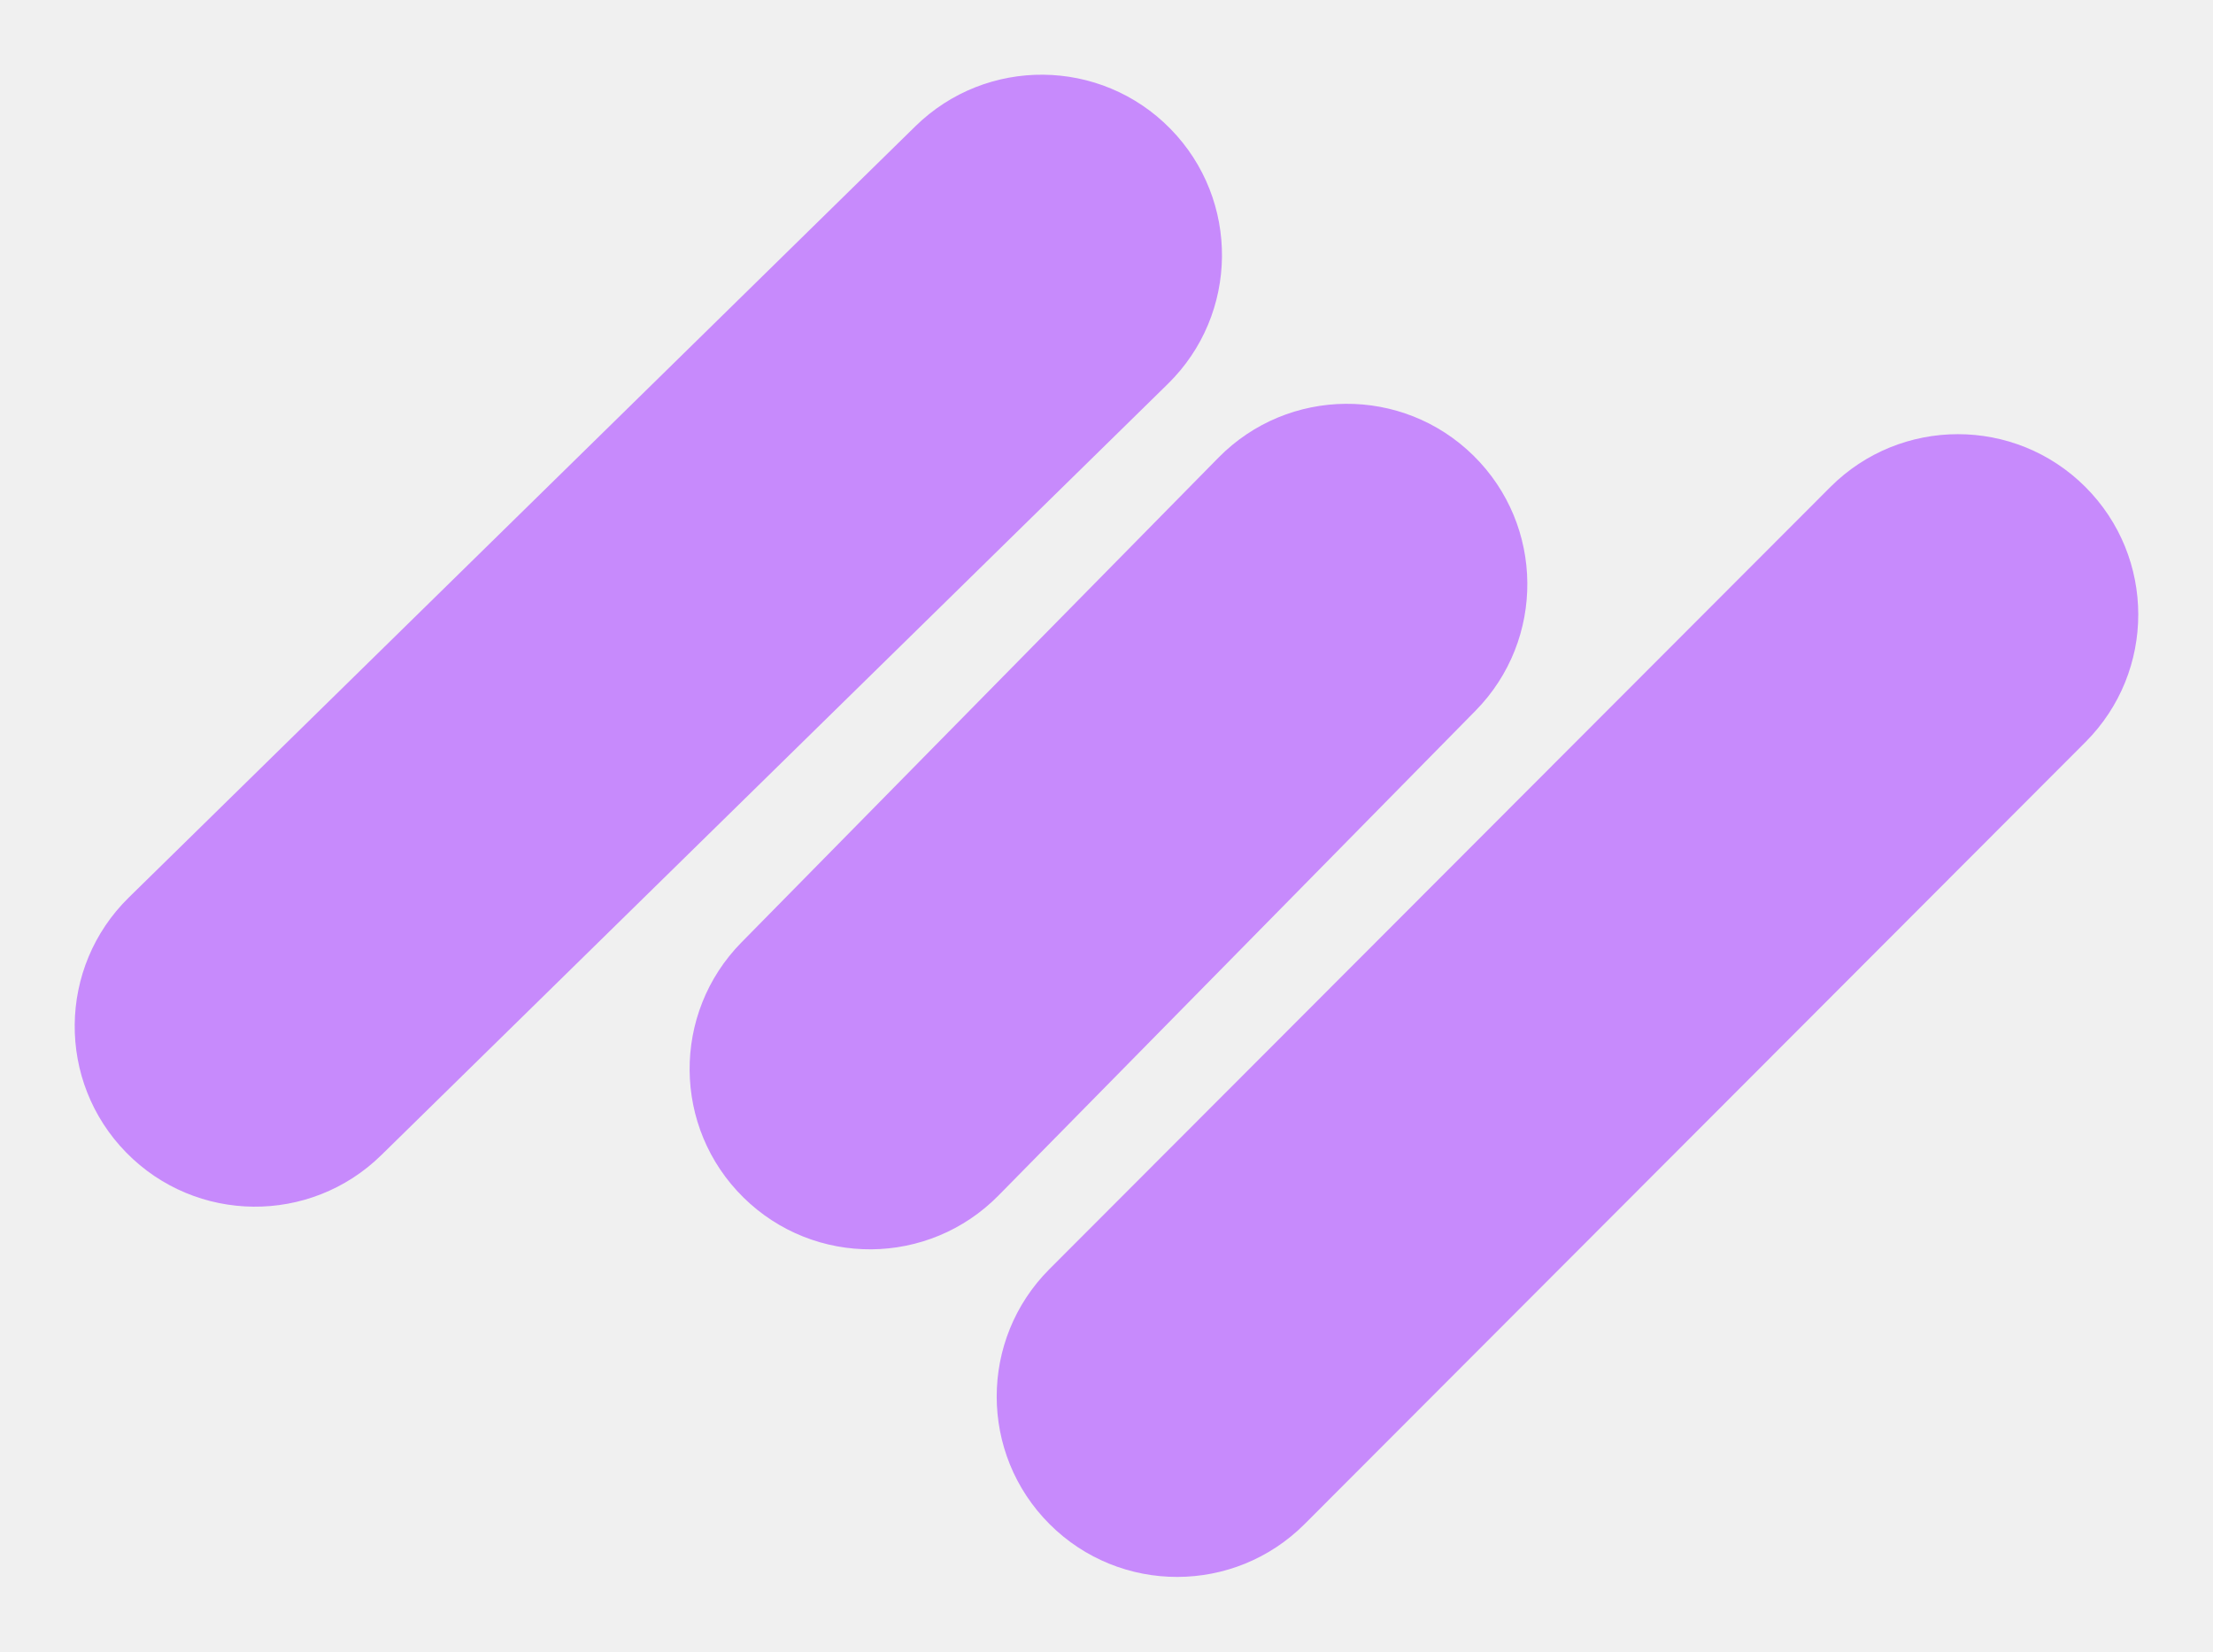
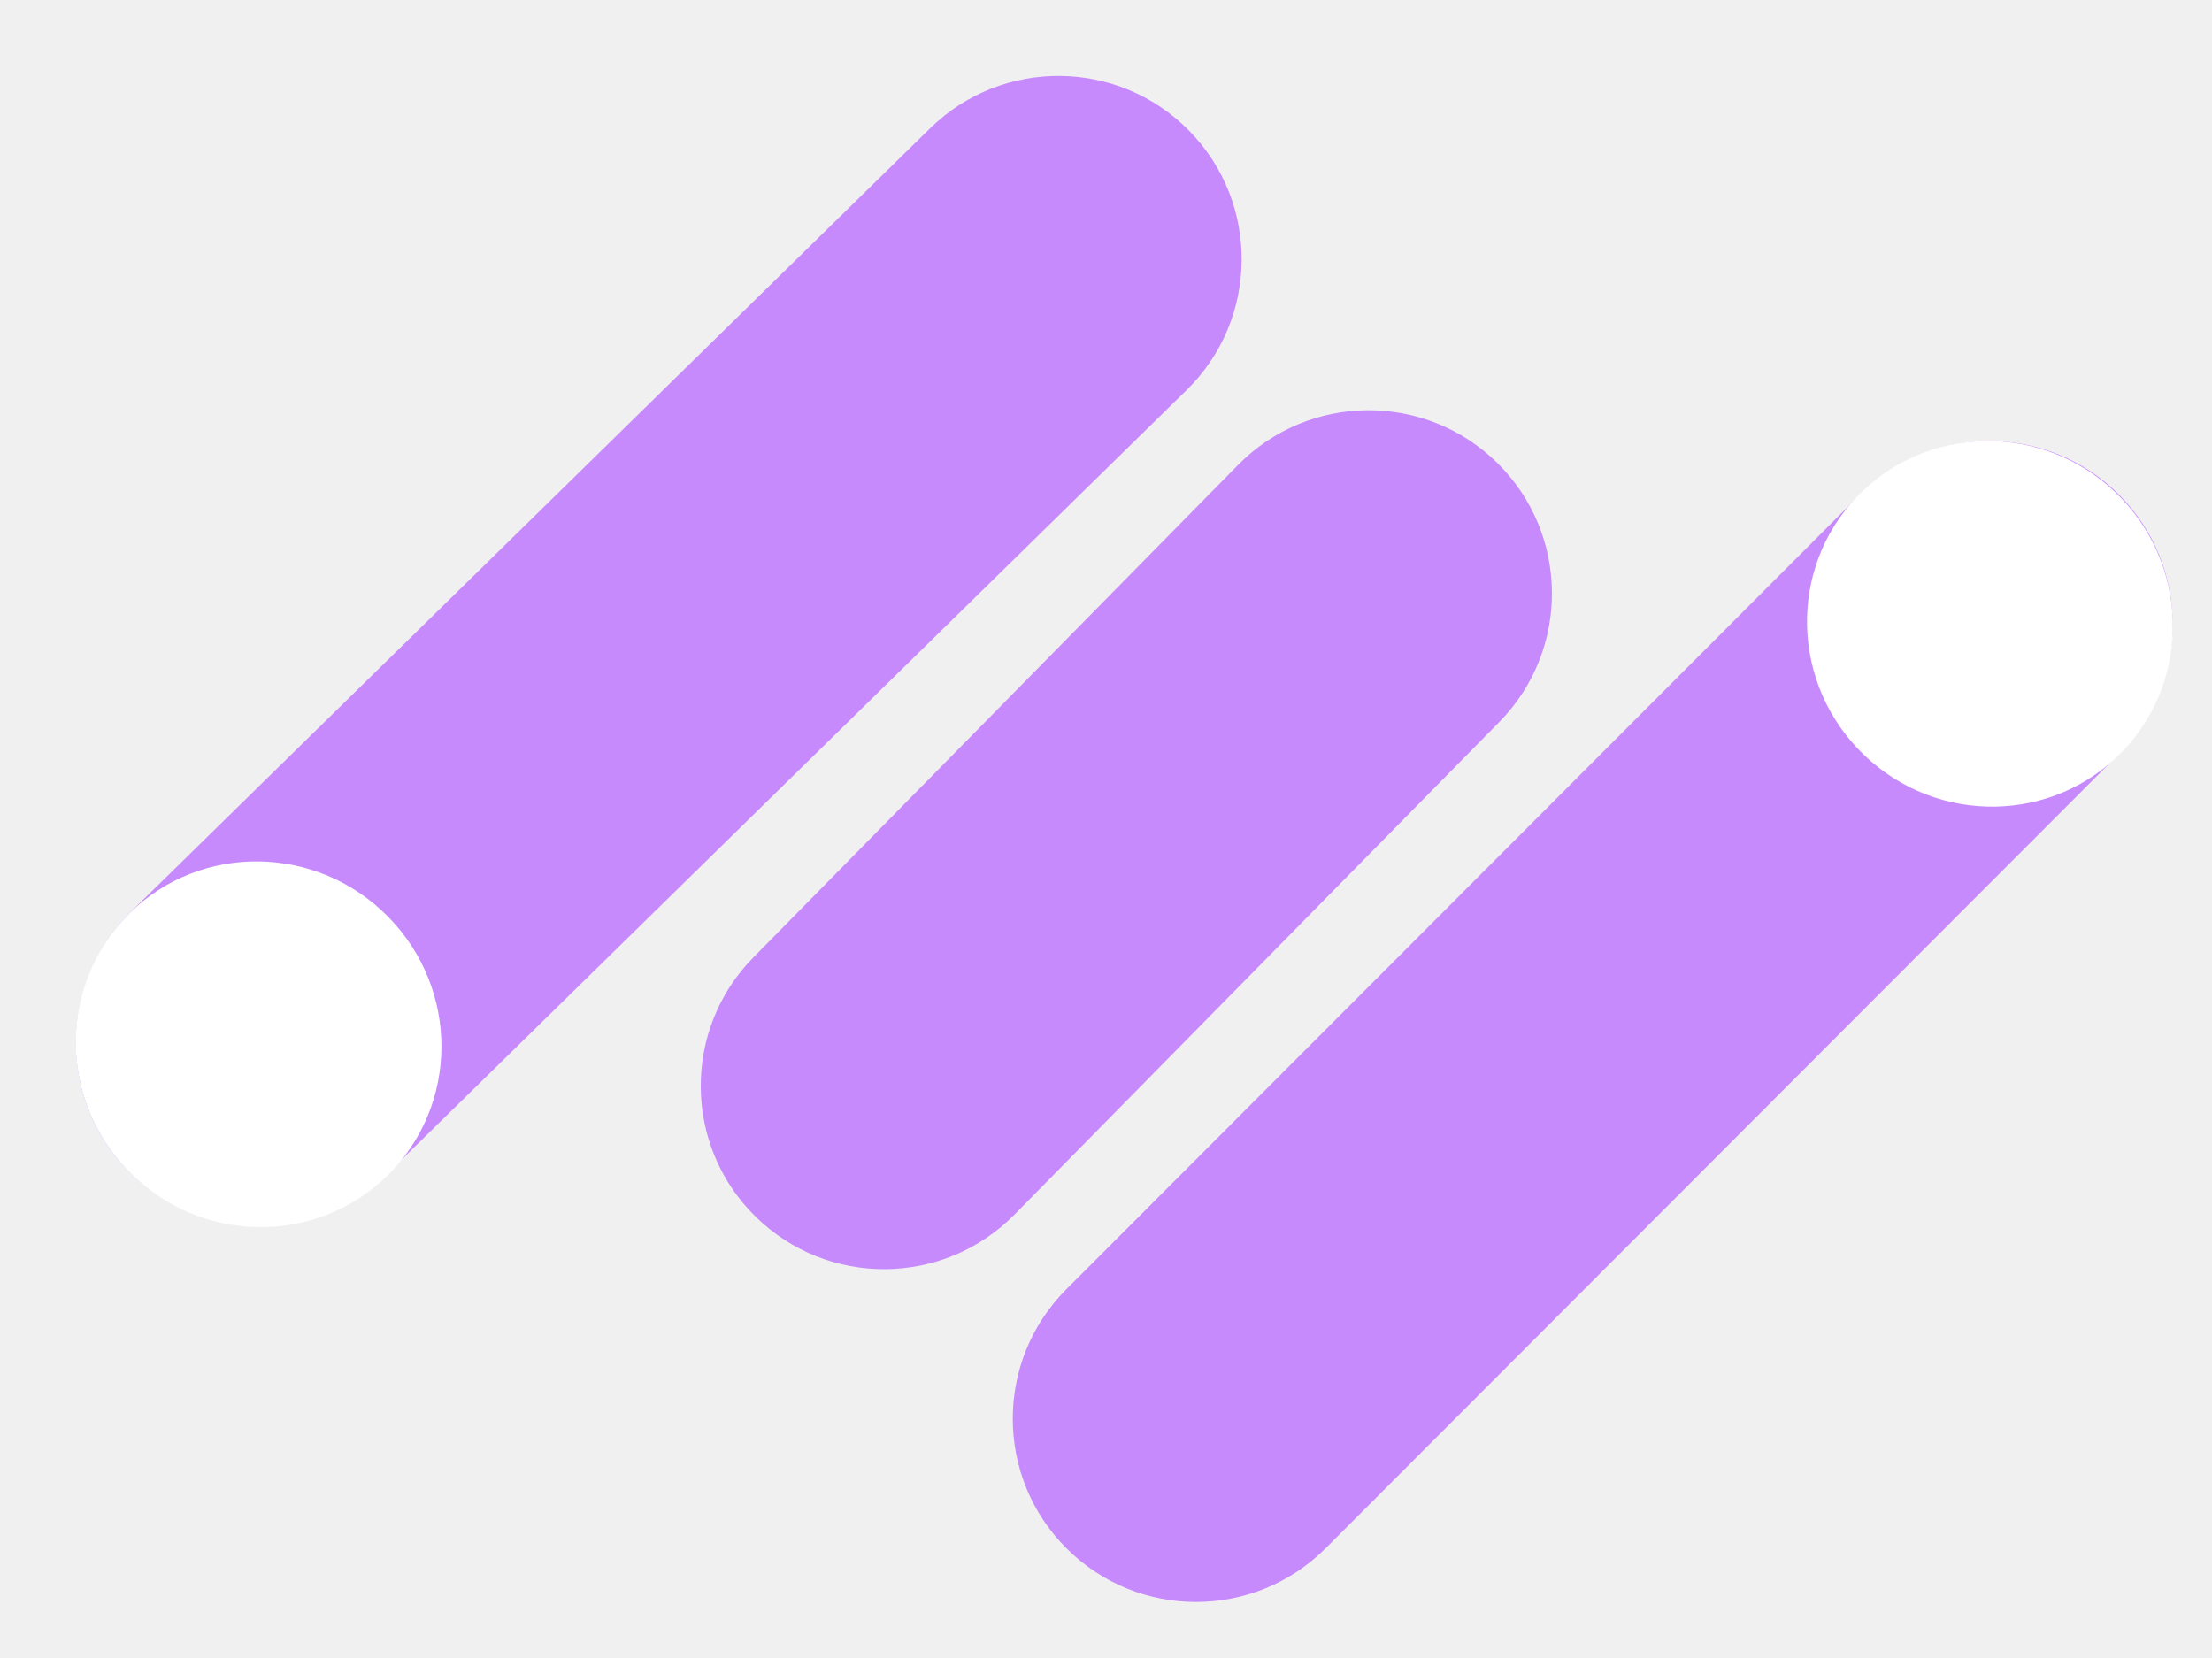
- <svg xmlns="http://www.w3.org/2000/svg" width="18918" height="14118" viewBox="0 0 18918 14118" fill="none">
-   <rect x="11084.7" y="2201.93" width="12499.9" height="3083.57" rx="1541.79" transform="rotate(135.568 11084.7 2201.93)" fill="#C78AFC" />
-   <rect x="13695.1" y="4975.91" width="8896.97" height="3083.57" rx="1541.79" transform="rotate(134.542 13695.1 4975.91)" fill="#C78AFC" />
-   <rect x="7881.73" y="11938.4" width="12530" height="3083.57" rx="1541.79" transform="rotate(-45.0381 7881.73 11938.4)" fill="#C78AFC" />
+ <svg xmlns="http://www.w3.org/2000/svg" width="18610" height="13945" viewBox="0 0 18610 13945" fill="none">
+   <rect x="11084.9" y="2201.93" width="12499.9" height="3083.57" rx="1541.79" transform="rotate(135.568 11084.9 2201.93)" fill="#C78AFC" />
+   <ellipse cx="2175.54" cy="8786.29" rx="1529.35" ry="1547.66" transform="rotate(135.568 2175.54 8786.29)" fill="white" />
+   <rect x="7881.93" y="11938.4" width="12530" height="3083.57" rx="1541.79" transform="rotate(-45.0381 7881.93 11938.4)" fill="#C78AFC" />
+   <ellipse cx="16741.8" cy="5248.92" rx="1529.35" ry="1547.66" transform="rotate(133.751 16741.8 5248.92)" fill="white" />
+   <rect x="13695.3" y="4975.91" width="8896.97" height="3083.57" rx="1541.79" transform="rotate(134.542 13695.3 4975.91)" fill="#C78AFC" />
</svg>
